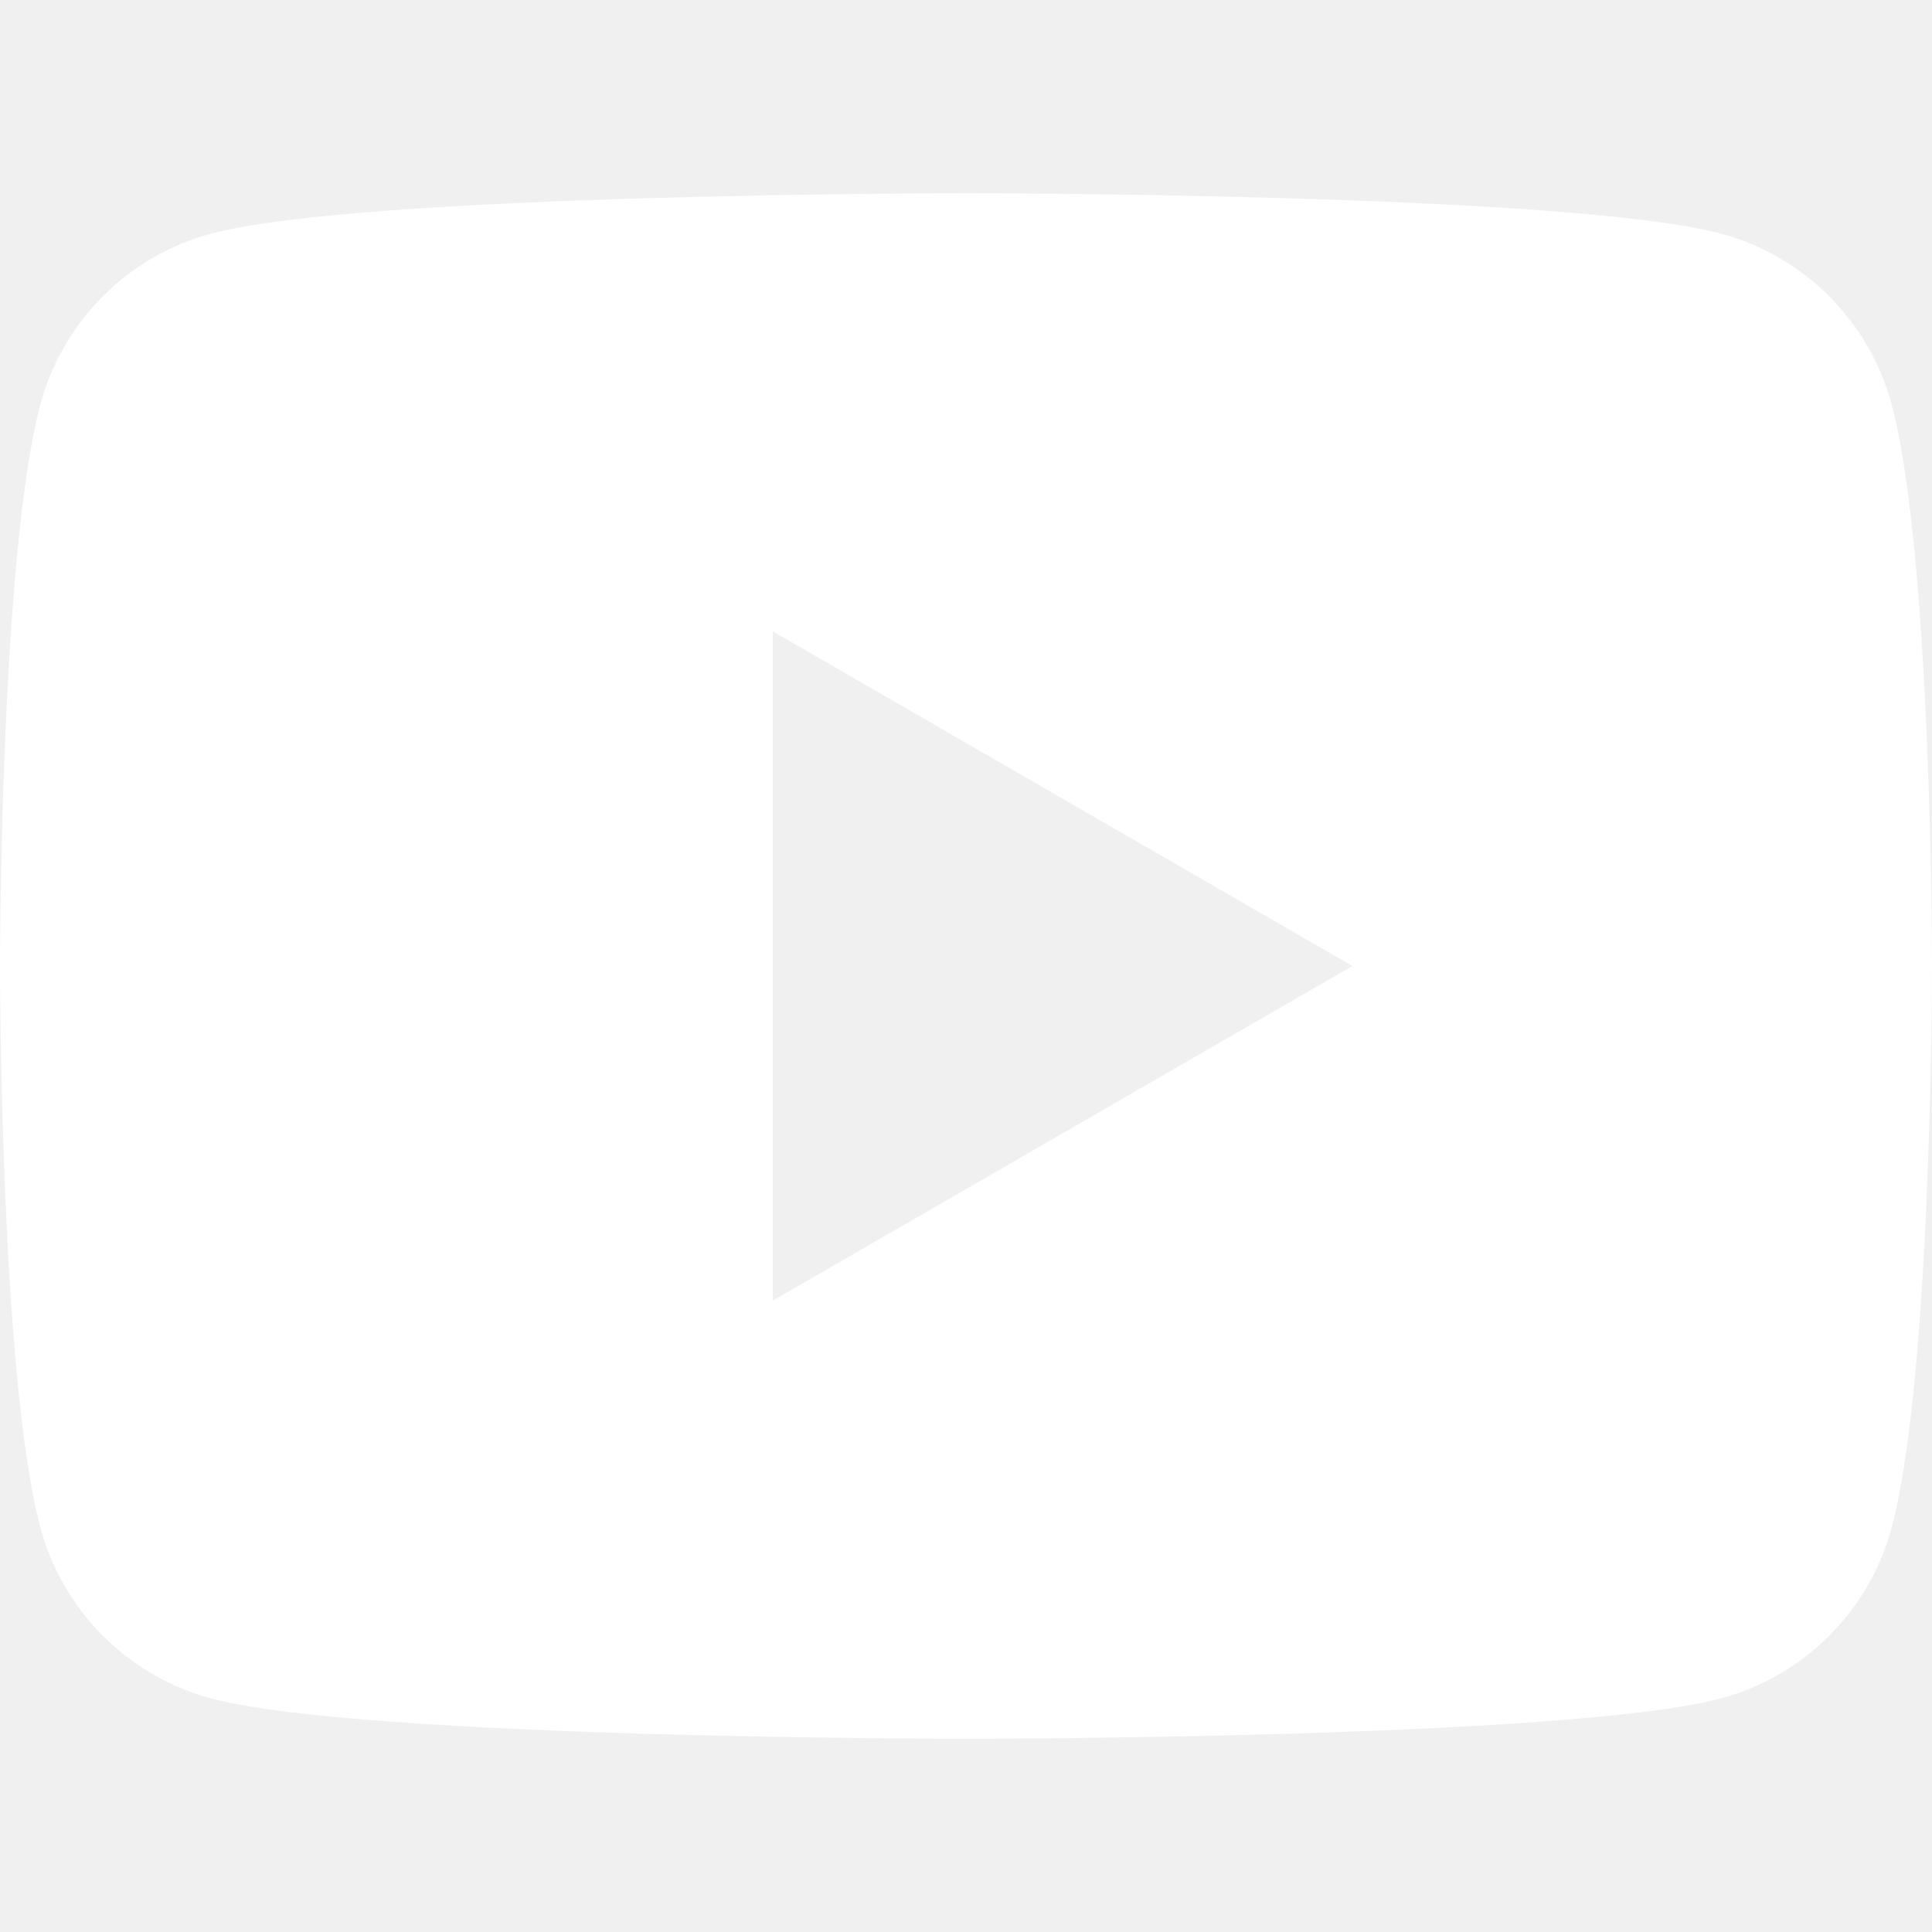
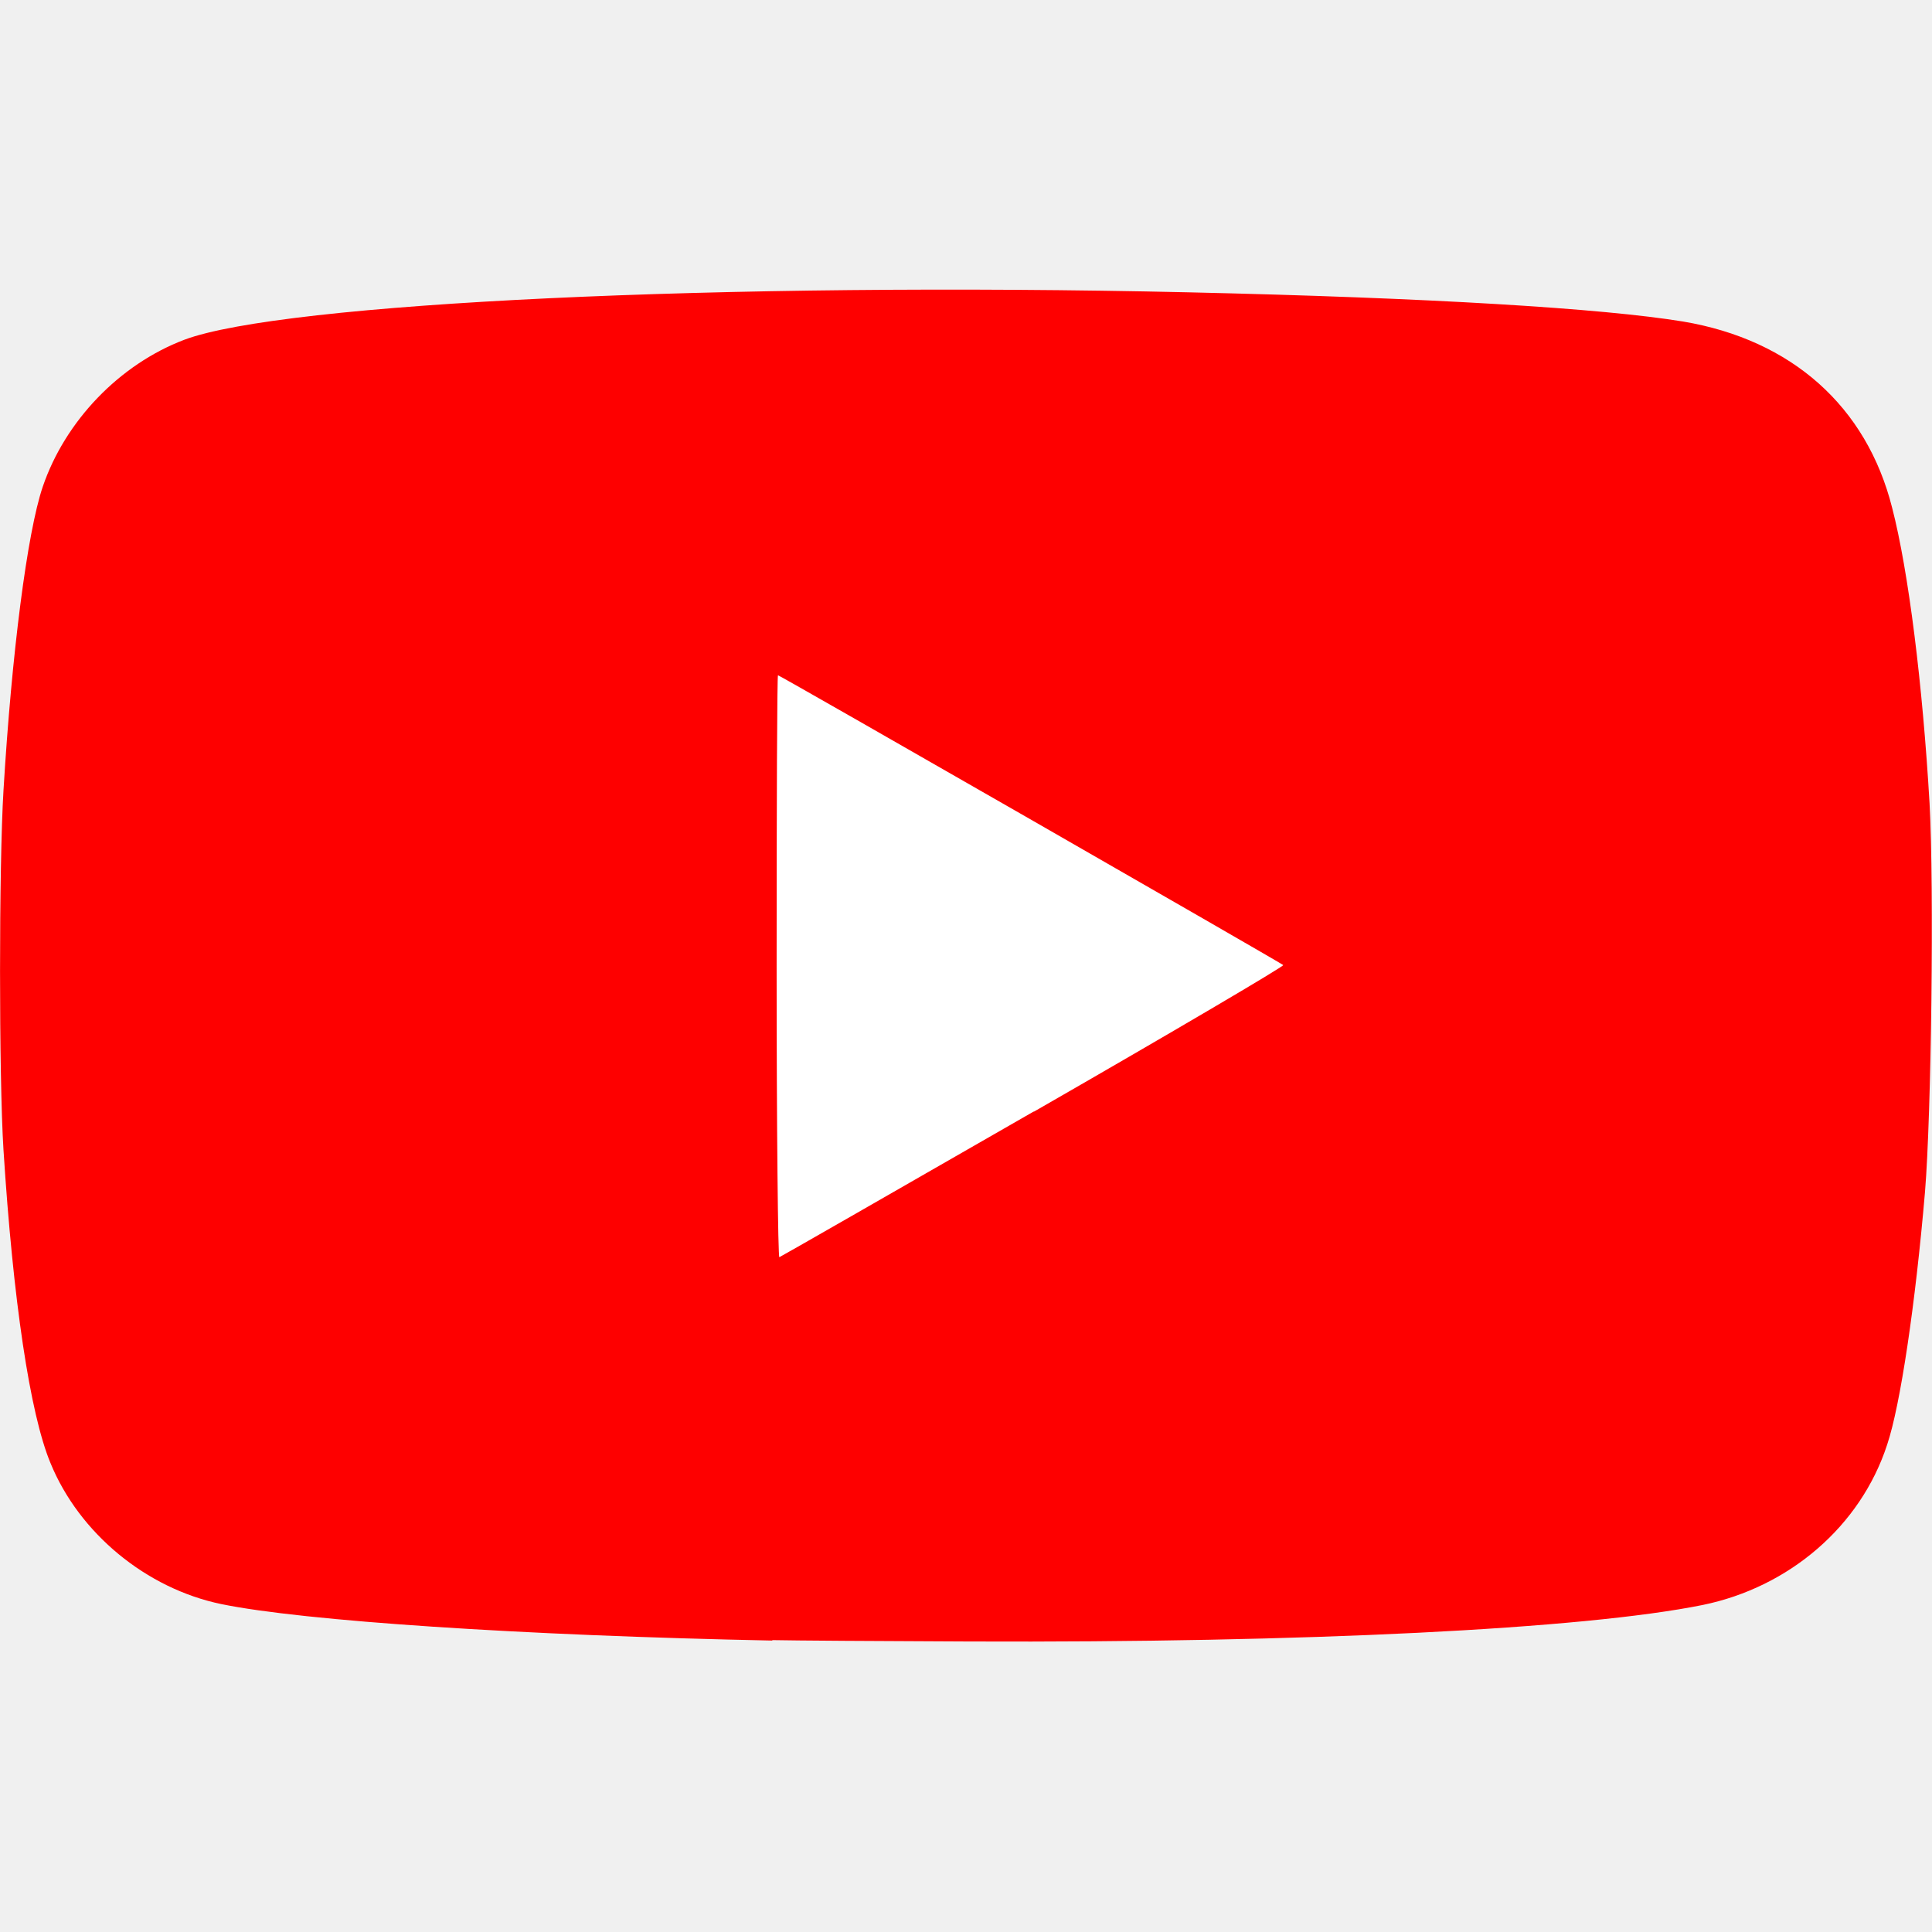
- <svg xmlns="http://www.w3.org/2000/svg" viewBox="0 0 24 24" width="24px" height="24px" version="1.1" id="svg4">
-   <defs id="defs8" />
-   <path d="M 23.498,5.023 C 23.222,3.991 22.409,3.178 21.377,2.902 19.505,2.4 12,2.4 12,2.4 12,2.4 4.495,2.4 2.623,2.902 1.591,3.178 0.778,3.991 0.502,5.023 0,6.895 0,12 0,12 c 0,0 0,5.105 0.502,6.977 0.276,1.032 1.09,1.846 2.122,2.122 C 4.495,21.6 12,21.6 12,21.6 c 0,0 7.505,0 9.377,-0.502 1.033,-0.276 1.846,-1.09 2.122,-2.122 C 24,17.105 24,12 24,12 24,12 24,6.895 23.498,5.023 Z M 9.6,16.157 V 7.843 L 16.8,12 Z" id="path2" style="stroke-width:1;fill:#ffffff;fill-opacity:1" />
+ <svg xmlns="http://www.w3.org/2000/svg" width="4.233mm" height="4.233mm" viewBox="0 0 4.233 4.233" version="1.1" id="svg1" xml:space="preserve">
+   <defs id="defs1" />
+   <g id="layer1" transform="translate(-29.50342,-23.33452)">
+     <rect style="fill:#ffffff;fill-rule:evenodd;stroke-width:0.265;fill-opacity:1" id="rect8" width="2.572" height="2.057" x="30.381" y="24.401" />
+     <path style="fill:#fe0000;stroke-width:1" d="m 31.196,26.929 c -0.547,-0.011 -1.029,-0.043 -1.208,-0.08 -0.164,-0.034 -0.311,-0.155 -0.374,-0.309 -0.045,-0.108 -0.082,-0.357 -0.103,-0.687 -0.01,-0.16 -0.01,-0.62 7.6e-5,-0.787 0.018,-0.3 0.052,-0.565 0.086,-0.665 0.049,-0.144 0.168,-0.268 0.31,-0.322 0.215,-0.081 1.183,-0.127 2.2,-0.104 0.529,0.012 0.907,0.035 1.084,0.064 0.238,0.04 0.402,0.186 0.458,0.408 0.036,0.139 0.067,0.389 0.082,0.648 0.01,0.183 0.004,0.682 -0.01,0.851 -0.021,0.246 -0.054,0.468 -0.083,0.554 -0.058,0.178 -0.214,0.312 -0.404,0.351 -0.262,0.053 -0.871,0.083 -1.607,0.08 -0.193,-7.45e-4 -0.388,-0.002 -0.432,-0.003 z m 0.573,-1.159 c 0.303,-0.174 0.549,-0.319 0.546,-0.321 -0.007,-0.006 -1.103,-0.635 -1.107,-0.635 -0.002,0 -0.003,0.287 -0.003,0.639 0,0.357 0.003,0.638 0.006,0.636 0.003,-0.001 0.254,-0.145 0.557,-0.319 z" id="path1" />
+   </g>
</svg>
